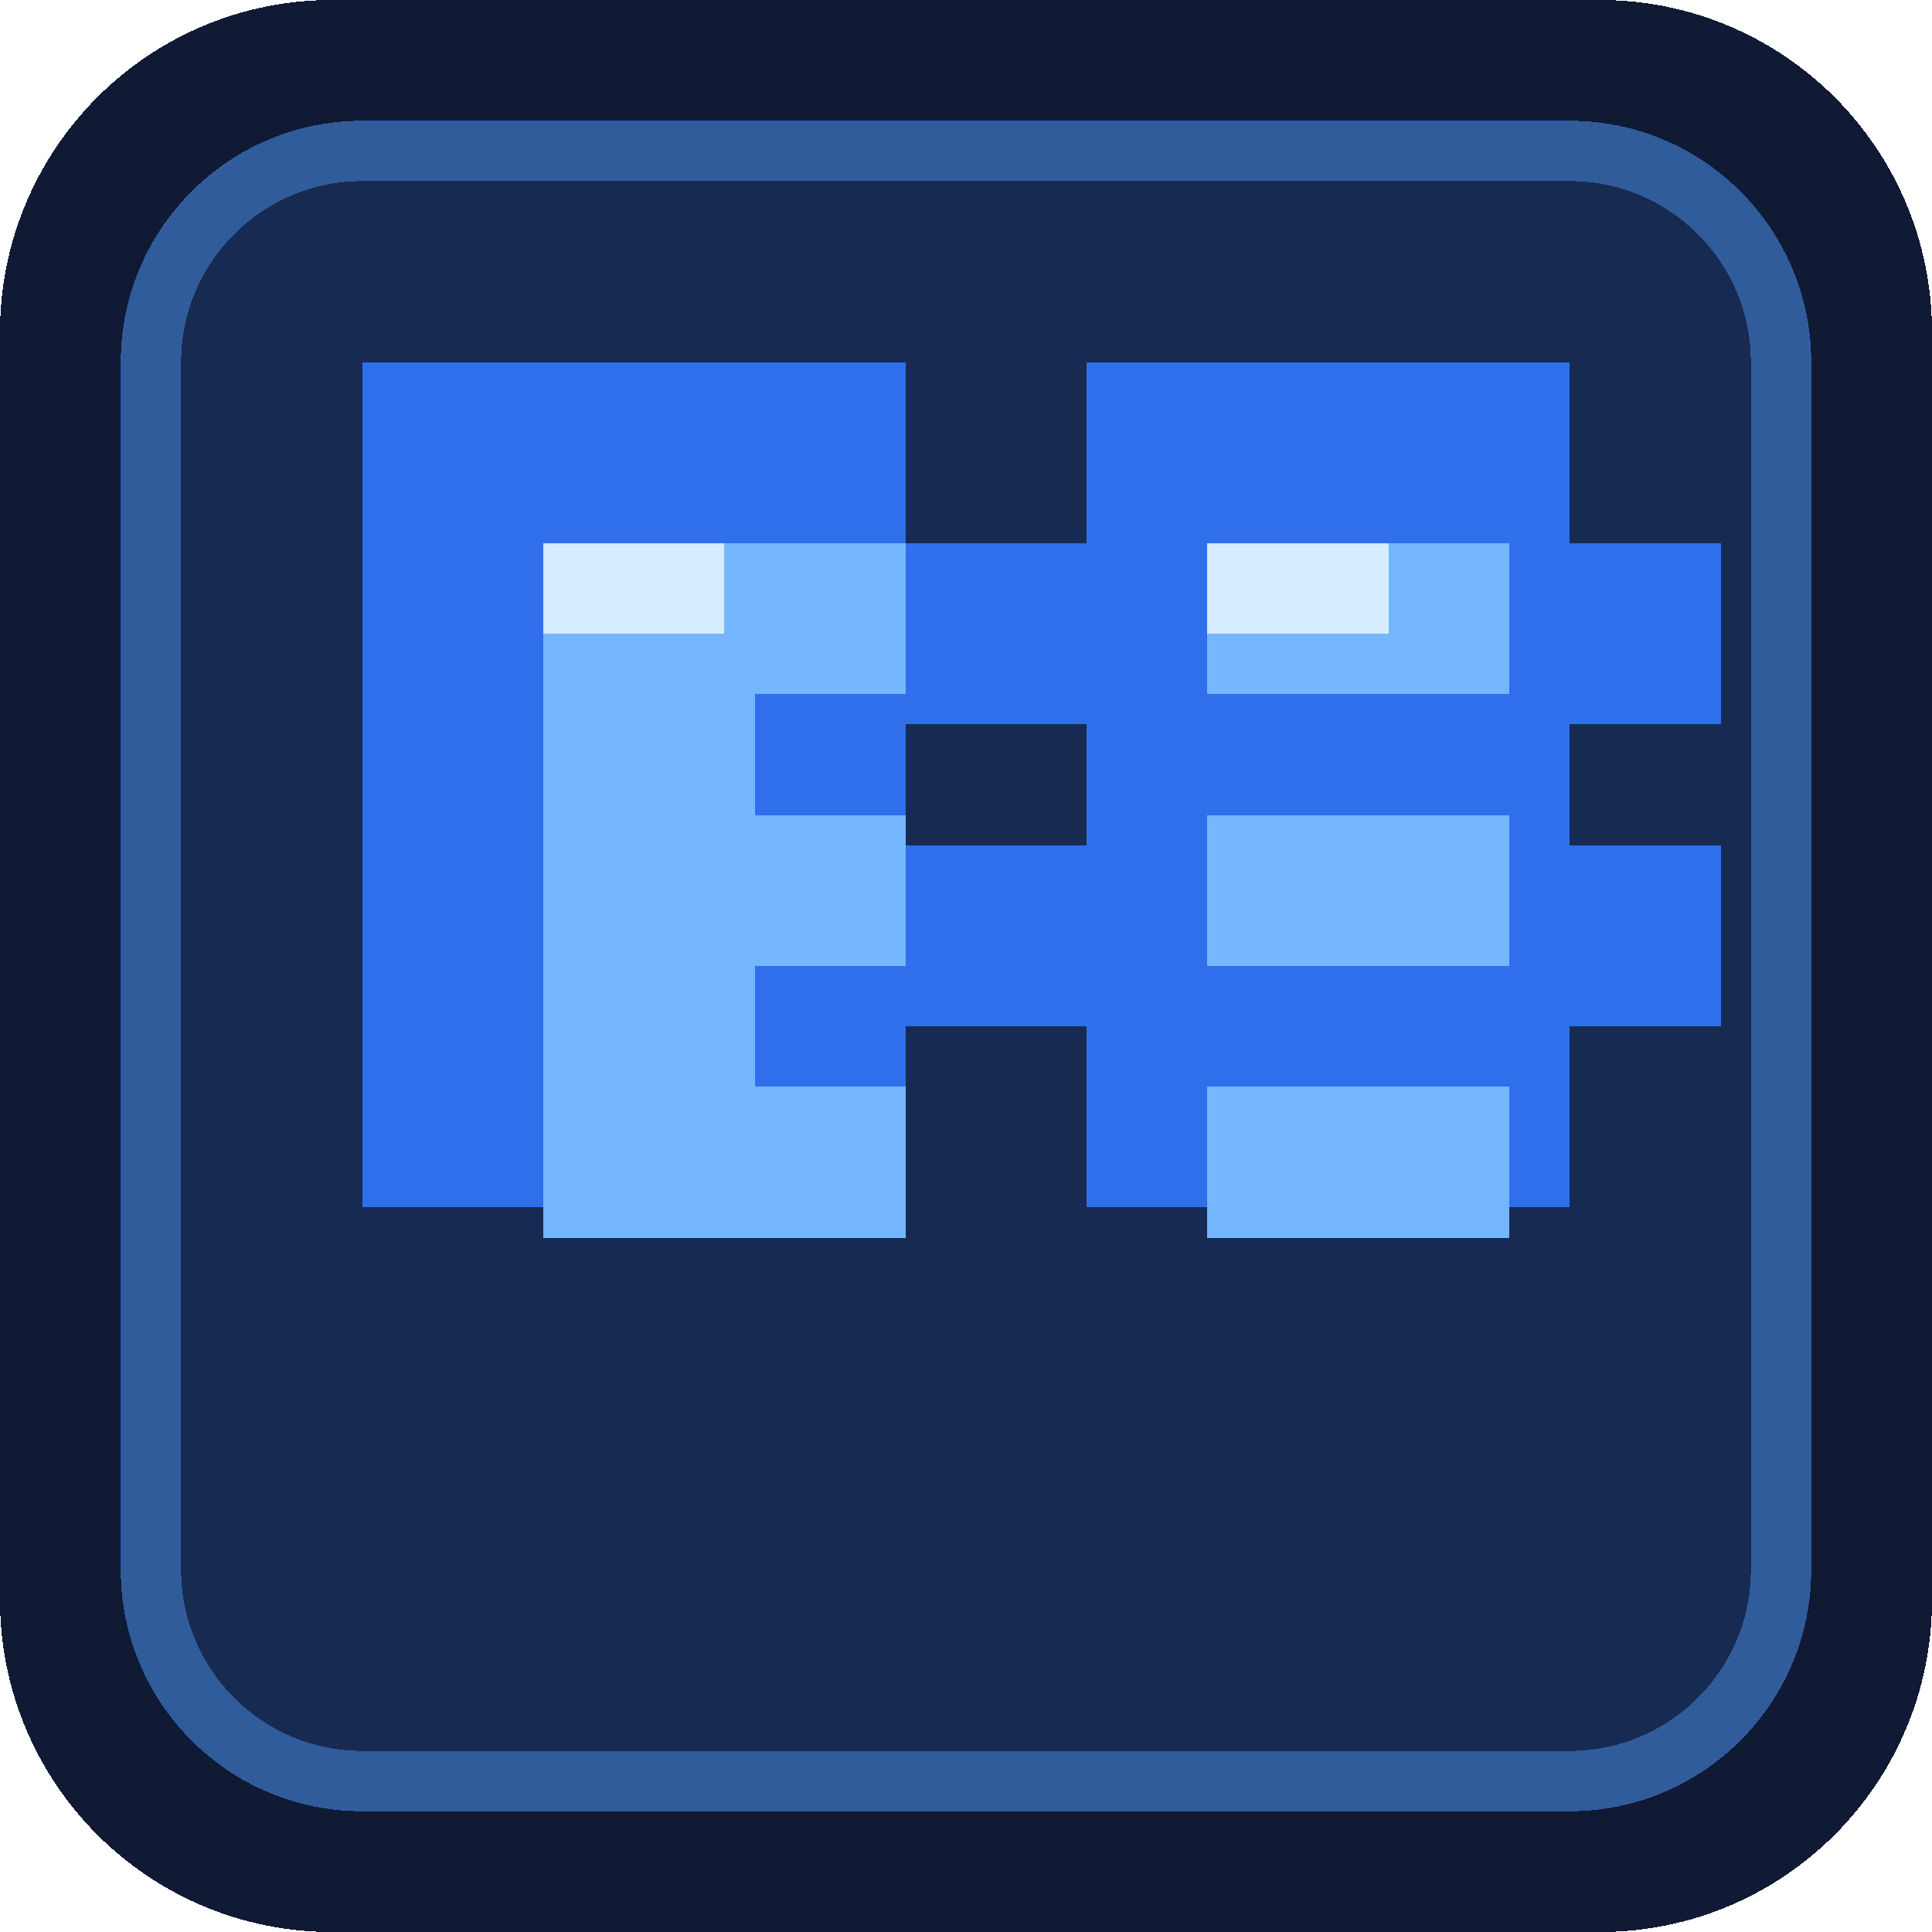
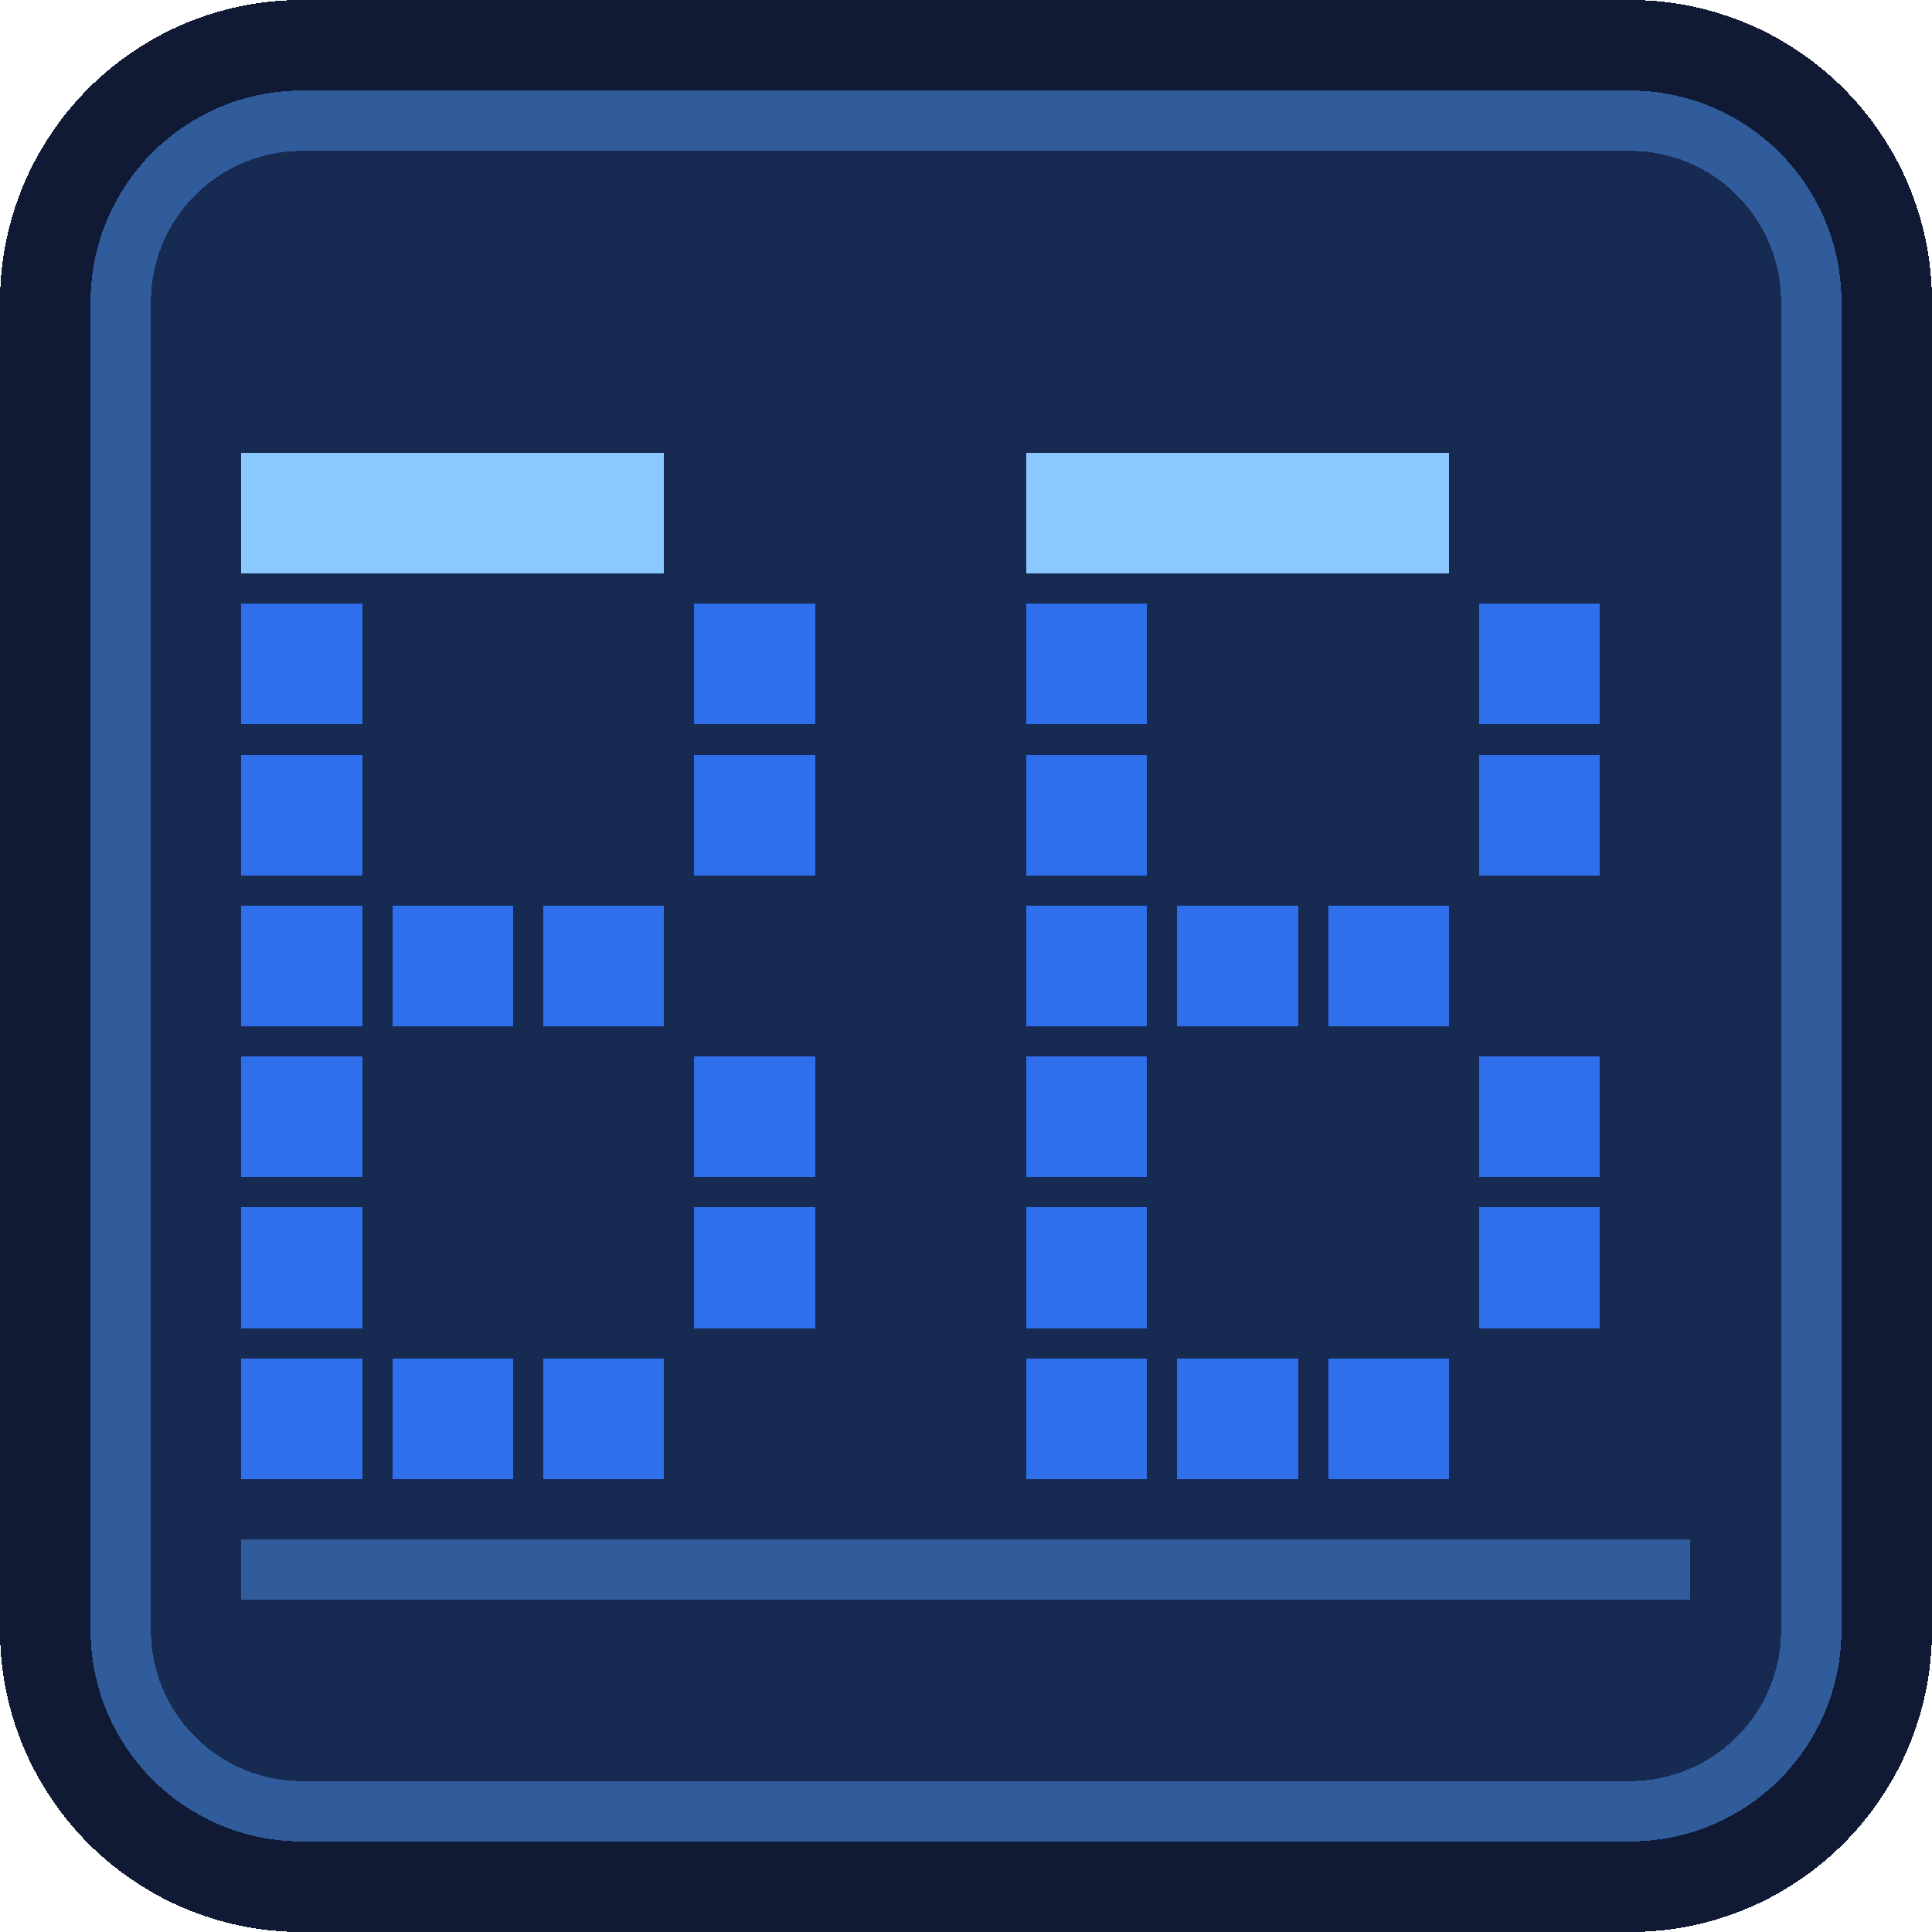
<svg xmlns="http://www.w3.org/2000/svg" viewBox="0 0 64 64" shape-rendering="crispEdges">
-   <rect width="64" height="64" rx="11" fill="#101A35" />
-   <rect x="5" y="5" width="54" height="54" rx="7" fill="#172B52" stroke="#315C9C" stroke-width="2" />
+   <rect width="64" height="64" rx="10" fill="#101A35" />
+   <rect x="4" y="4" width="56" height="56" rx="6" fill="#172B52" stroke="#315C9C" stroke-width="2" />
  <g fill="#2F6FEB">
-     <path d="M12 12h18v6h6v6h-6v4h6v6h-6v6H12z" />
-     <path d="M36 12h16v6h5v6h-5v4h5v6h-5v6H36z" />
+     <rect x="8" y="15" width="4" height="4" />
+     <rect x="34" y="15" width="4" height="4" />
+     <rect x="13" y="15" width="4" height="4" />
+     <rect x="39" y="15" width="4" height="4" />
+     <rect x="18" y="15" width="4" height="4" />
+     <rect x="44" y="15" width="4" height="4" />
+     <rect x="8" y="20" width="4" height="4" />
+     <rect x="34" y="20" width="4" height="4" />
+     <rect x="23" y="20" width="4" height="4" />
+     <rect x="49" y="20" width="4" height="4" />
+     <rect x="8" y="25" width="4" height="4" />
+     <rect x="34" y="25" width="4" height="4" />
+     <rect x="23" y="25" width="4" height="4" />
+     <rect x="49" y="25" width="4" height="4" />
+     <rect x="8" y="30" width="4" height="4" />
+     <rect x="34" y="30" width="4" height="4" />
+     <rect x="13" y="30" width="4" height="4" />
+     <rect x="39" y="30" width="4" height="4" />
+     <rect x="18" y="30" width="4" height="4" />
+     <rect x="44" y="30" width="4" height="4" />
+     <rect x="8" y="35" width="4" height="4" />
+     <rect x="34" y="35" width="4" height="4" />
+     <rect x="23" y="35" width="4" height="4" />
+     <rect x="49" y="35" width="4" height="4" />
+     <rect x="8" y="40" width="4" height="4" />
+     <rect x="34" y="40" width="4" height="4" />
+     <rect x="23" y="40" width="4" height="4" />
+     <rect x="49" y="40" width="4" height="4" />
+     <rect x="8" y="45" width="4" height="4" />
+     <rect x="34" y="45" width="4" height="4" />
+     <rect x="13" y="45" width="4" height="4" />
+     <rect x="39" y="45" width="4" height="4" />
+     <rect x="18" y="45" width="4" height="4" />
+     <rect x="44" y="45" width="4" height="4" />
  </g>
-   <g fill="#75B7FF">
-     <path d="M18 18h7v20h-7zM18 18h12v5H18zM18 27h12v5H18zM18 36h12v5H18z" />
-     <path d="M40 18h10v5H40zM40 27h10v5H40zM40 36h10v5H40z" />
+   <g fill="#8BC8FF">
+     <rect x="8" y="15" width="14" height="4" />
+     <rect x="34" y="15" width="14" height="4" />
  </g>
-   <g fill="#D6ECFF">
-     <rect x="18" y="18" width="6" height="3" />
-     <rect x="40" y="18" width="6" height="3" />
-   </g>
+   <path d="M8 52h48" stroke="#315C9C" stroke-width="2" />
</svg>
